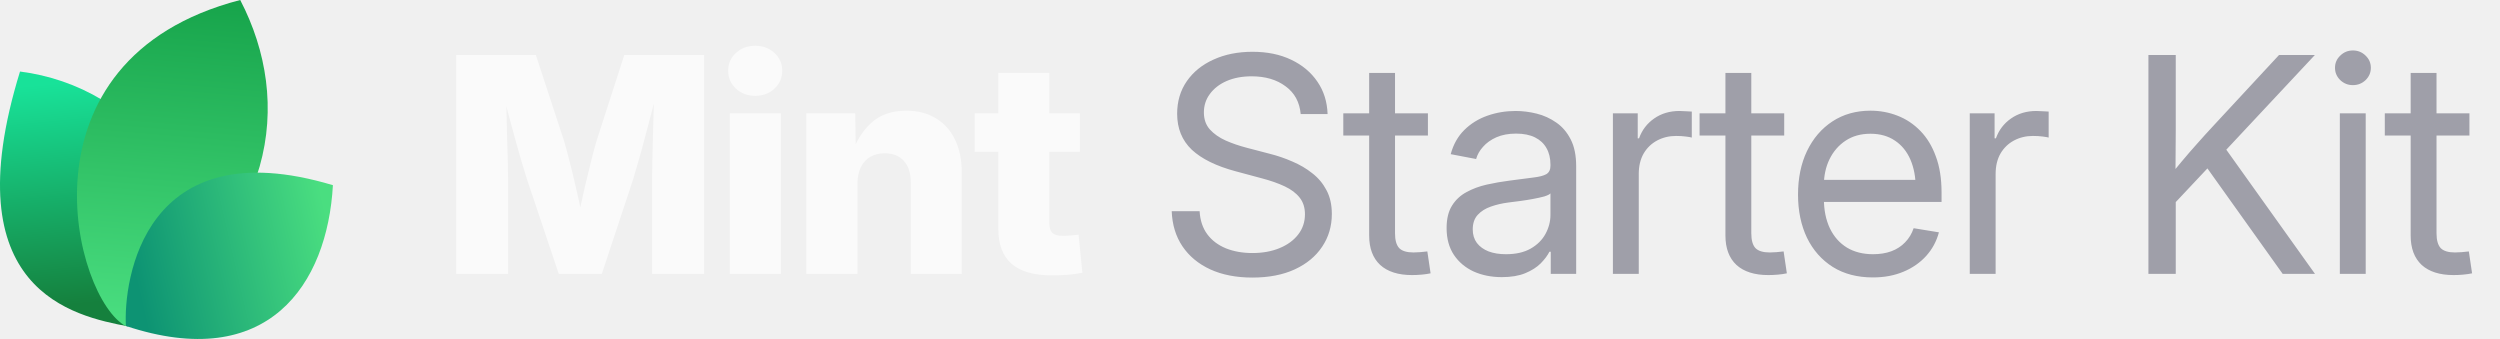
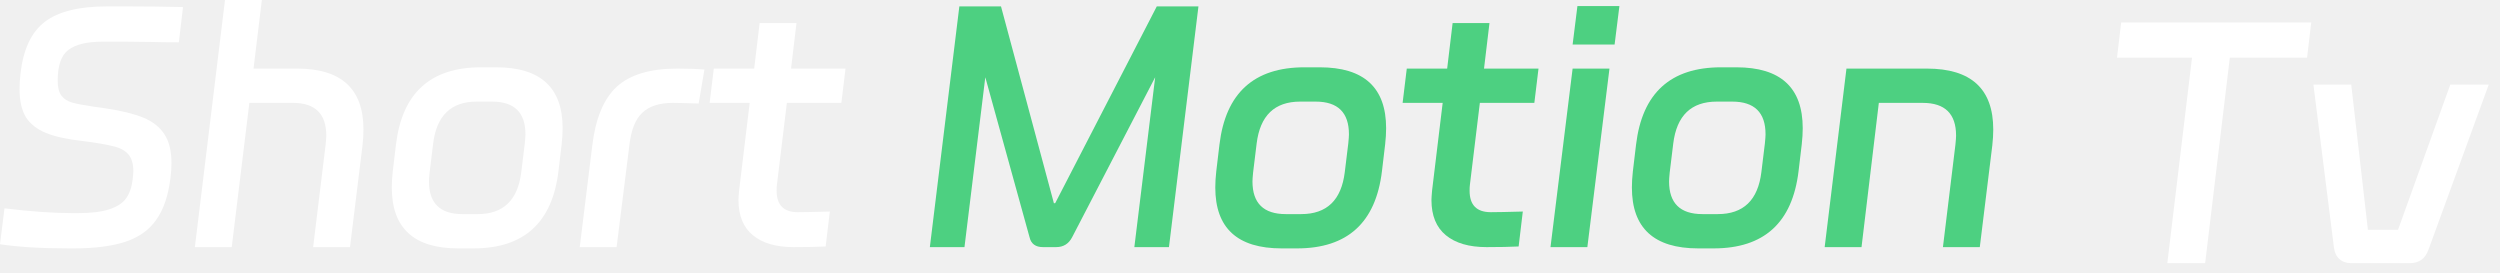
- <svg xmlns="http://www.w3.org/2000/svg" width="177" height="24" viewBox="0 0 177 24" fill="none">
-   <path d="M9.061 23.108C5.268 22.377 -3.391 20.627 1.417 5.064C9.634 6.099 16.973 14.064 9.061 23.108Z" fill="url(#paint0_linear_17557_2145)" />
-   <path d="M8.919 23.094C5.276 21.222 0.784 4.209 17.007 0C20.757 7.193 19.621 16.545 8.919 23.094Z" fill="url(#paint1_linear_17557_2145)" />
-   <path d="M8.914 23.079C8.735 19.882 10.159 9.085 23.57 13.111C23.181 20.123 18.984 26.418 8.914 23.079Z" fill="url(#paint2_linear_17557_2145)" />
-   <path d="M32.301 19.392V3.894H37.938L39.925 9.948C40.036 10.315 40.164 10.787 40.31 11.362C40.462 11.938 40.611 12.552 40.757 13.204C40.91 13.855 41.048 14.483 41.173 15.086C41.305 15.682 41.412 16.192 41.495 16.615H40.695C40.771 16.192 40.871 15.682 40.996 15.086C41.128 14.49 41.267 13.866 41.412 13.214C41.565 12.562 41.714 11.948 41.86 11.373C42.005 10.79 42.133 10.315 42.244 9.948L44.2 3.894H49.848V19.392H46.166V12.704C46.166 12.357 46.173 11.917 46.187 11.383C46.2 10.849 46.214 10.27 46.228 9.646C46.249 9.022 46.266 8.391 46.28 7.753C46.301 7.115 46.311 6.519 46.311 5.964H46.623C46.485 6.561 46.332 7.181 46.166 7.826C45.999 8.471 45.833 9.102 45.666 9.719C45.507 10.336 45.351 10.901 45.198 11.414C45.053 11.928 44.928 12.357 44.824 12.704L42.608 19.392H39.561L37.314 12.704C37.203 12.357 37.072 11.928 36.919 11.414C36.773 10.901 36.614 10.34 36.441 9.729C36.274 9.112 36.104 8.481 35.931 7.836C35.764 7.192 35.608 6.567 35.463 5.964H35.827C35.834 6.512 35.844 7.105 35.858 7.743C35.872 8.374 35.886 9.005 35.9 9.636C35.92 10.26 35.938 10.839 35.952 11.373C35.965 11.907 35.972 12.351 35.972 12.704V19.392H32.301ZM51.668 19.392V8.024H55.288V19.392H51.668ZM53.468 6.786C52.927 6.786 52.473 6.616 52.105 6.276C51.738 5.93 51.554 5.507 51.554 5.007C51.554 4.508 51.738 4.088 52.105 3.749C52.473 3.409 52.927 3.239 53.468 3.239C54.009 3.239 54.463 3.409 54.83 3.749C55.198 4.082 55.382 4.501 55.382 5.007C55.382 5.507 55.198 5.93 54.83 6.276C54.463 6.616 54.009 6.786 53.468 6.786ZM60.708 13.027V19.392H57.088V8.024H60.551L60.593 10.967H60.281C60.593 10.024 61.061 9.268 61.685 8.7C62.309 8.124 63.138 7.836 64.171 7.836C64.975 7.836 65.672 8.017 66.262 8.377C66.851 8.731 67.302 9.234 67.614 9.885C67.933 10.537 68.092 11.307 68.092 12.194V19.392H64.483V12.912C64.483 12.26 64.32 11.754 63.994 11.394C63.675 11.033 63.221 10.853 62.632 10.853C62.25 10.853 61.914 10.936 61.623 11.102C61.332 11.269 61.106 11.515 60.947 11.841C60.787 12.16 60.708 12.555 60.708 13.027ZM76.456 8.024V10.749H69.008V8.024H76.456ZM70.683 5.163H74.292V15.783C74.292 16.102 74.361 16.334 74.5 16.48C74.646 16.625 74.899 16.698 75.259 16.698C75.405 16.698 75.596 16.688 75.831 16.667C76.074 16.646 76.251 16.629 76.362 16.615L76.632 19.309C76.313 19.378 75.963 19.427 75.582 19.455C75.207 19.482 74.836 19.496 74.469 19.496C73.2 19.496 72.25 19.222 71.619 18.674C70.995 18.127 70.683 17.308 70.683 16.22V5.163Z" fill="#FAFAFA" />
-   <path d="M88.667 19.652C87.523 19.652 86.528 19.458 85.682 19.07C84.843 18.681 84.188 18.137 83.716 17.437C83.245 16.736 82.992 15.908 82.957 14.951H84.933C84.968 15.596 85.148 16.14 85.474 16.584C85.8 17.021 86.24 17.354 86.795 17.582C87.35 17.804 87.974 17.915 88.667 17.915C89.388 17.915 90.026 17.801 90.581 17.572C91.143 17.343 91.583 17.024 91.902 16.615C92.228 16.199 92.391 15.717 92.391 15.169C92.391 14.698 92.266 14.306 92.017 13.994C91.767 13.675 91.413 13.408 90.956 13.193C90.498 12.978 89.954 12.787 89.323 12.621L87.502 12.132C86.123 11.765 85.082 11.255 84.382 10.603C83.689 9.944 83.342 9.095 83.342 8.055C83.342 7.174 83.571 6.404 84.028 5.746C84.486 5.087 85.117 4.577 85.921 4.217C86.726 3.849 87.645 3.666 88.678 3.666C89.718 3.666 90.63 3.853 91.413 4.227C92.204 4.602 92.824 5.122 93.275 5.787C93.726 6.446 93.965 7.209 93.993 8.076H92.089C92.013 7.23 91.656 6.574 91.018 6.11C90.387 5.638 89.586 5.403 88.615 5.403C87.95 5.403 87.36 5.513 86.847 5.735C86.341 5.957 85.946 6.262 85.661 6.651C85.377 7.032 85.235 7.469 85.235 7.961C85.235 8.447 85.377 8.849 85.661 9.168C85.946 9.48 86.317 9.74 86.774 9.948C87.232 10.149 87.724 10.319 88.251 10.457L89.884 10.884C90.439 11.023 90.977 11.206 91.496 11.435C92.023 11.657 92.495 11.934 92.911 12.267C93.334 12.593 93.67 12.995 93.92 13.474C94.17 13.945 94.294 14.504 94.294 15.149C94.294 16.015 94.066 16.788 93.608 17.468C93.157 18.148 92.512 18.681 91.673 19.07C90.834 19.458 89.832 19.652 88.667 19.652ZM101.097 8.024V9.594H95.106V8.024H101.097ZM96.937 5.163H98.767V16.521C98.767 17 98.865 17.347 99.059 17.562C99.26 17.77 99.6 17.874 100.078 17.874C100.21 17.874 100.366 17.867 100.546 17.853C100.733 17.832 100.903 17.815 101.056 17.801L101.285 19.351C101.097 19.392 100.886 19.423 100.65 19.444C100.414 19.465 100.189 19.475 99.974 19.475C98.996 19.475 98.244 19.236 97.717 18.758C97.197 18.272 96.937 17.579 96.937 16.677V5.163ZM106.33 19.621C105.595 19.621 104.932 19.489 104.343 19.226C103.754 18.955 103.285 18.564 102.939 18.05C102.592 17.53 102.419 16.896 102.419 16.147C102.419 15.495 102.547 14.965 102.804 14.556C103.06 14.146 103.403 13.828 103.833 13.599C104.263 13.363 104.742 13.186 105.269 13.068C105.796 12.95 106.333 12.857 106.881 12.787C107.574 12.69 108.132 12.617 108.555 12.569C108.978 12.52 109.287 12.441 109.481 12.33C109.675 12.212 109.772 12.014 109.772 11.737V11.654C109.772 11.203 109.679 10.815 109.492 10.489C109.311 10.163 109.041 9.91 108.68 9.729C108.32 9.549 107.872 9.459 107.338 9.459C106.805 9.459 106.34 9.546 105.945 9.719C105.556 9.892 105.241 10.118 104.998 10.395C104.755 10.665 104.593 10.953 104.509 11.258L102.71 10.915C102.897 10.222 103.22 9.65 103.677 9.199C104.135 8.748 104.679 8.412 105.31 8.19C105.941 7.968 106.607 7.857 107.307 7.857C107.8 7.857 108.295 7.92 108.795 8.044C109.301 8.169 109.765 8.381 110.188 8.679C110.611 8.97 110.951 9.369 111.208 9.875C111.464 10.374 111.593 11.005 111.593 11.768V19.392H109.793V17.822H109.7C109.568 18.085 109.363 18.359 109.086 18.643C108.809 18.921 108.444 19.153 107.994 19.34C107.543 19.527 106.988 19.621 106.33 19.621ZM106.621 17.998C107.321 17.998 107.904 17.867 108.368 17.603C108.84 17.333 109.19 16.986 109.419 16.563C109.654 16.133 109.772 15.682 109.772 15.211V13.692C109.703 13.769 109.554 13.841 109.325 13.911C109.096 13.973 108.829 14.032 108.524 14.088C108.226 14.143 107.921 14.192 107.609 14.233C107.304 14.275 107.033 14.309 106.798 14.337C106.354 14.393 105.938 14.49 105.549 14.628C105.168 14.76 104.86 14.954 104.624 15.211C104.388 15.467 104.27 15.811 104.27 16.241C104.27 16.615 104.367 16.934 104.561 17.198C104.762 17.461 105.04 17.662 105.393 17.801C105.747 17.933 106.156 17.998 106.621 17.998ZM114.193 19.392V8.024H115.951V9.792H116.045C116.253 9.209 116.61 8.741 117.116 8.388C117.622 8.034 118.219 7.857 118.905 7.857C119.058 7.857 119.217 7.864 119.384 7.878C119.55 7.885 119.682 7.892 119.779 7.899V9.74C119.716 9.719 119.578 9.695 119.363 9.667C119.155 9.639 118.922 9.625 118.666 9.625C118.174 9.625 117.726 9.733 117.324 9.948C116.922 10.163 116.603 10.471 116.367 10.874C116.138 11.276 116.024 11.758 116.024 12.319V19.392H114.193ZM126.322 8.024V9.594H120.33V8.024H126.322ZM122.161 5.163H123.992V16.521C123.992 17 124.089 17.347 124.283 17.562C124.484 17.77 124.824 17.874 125.302 17.874C125.434 17.874 125.59 17.867 125.77 17.853C125.958 17.832 126.127 17.815 126.28 17.801L126.509 19.351C126.322 19.392 126.11 19.423 125.874 19.444C125.639 19.465 125.413 19.475 125.198 19.475C124.221 19.475 123.468 19.236 122.941 18.758C122.421 18.272 122.161 17.579 122.161 16.677V5.163ZM132.604 19.642C131.502 19.642 130.555 19.396 129.765 18.903C128.974 18.404 128.364 17.714 127.934 16.834C127.511 15.946 127.3 14.927 127.3 13.775C127.3 12.611 127.511 11.584 127.934 10.697C128.364 9.802 128.964 9.102 129.734 8.596C130.51 8.089 131.408 7.836 132.428 7.836C133.1 7.836 133.738 7.954 134.341 8.19C134.952 8.426 135.489 8.783 135.954 9.261C136.425 9.74 136.793 10.343 137.056 11.071C137.327 11.792 137.462 12.645 137.462 13.63V14.296H128.433V12.735H136.463L135.631 13.297C135.631 12.541 135.506 11.876 135.257 11.3C135.007 10.725 134.643 10.277 134.165 9.958C133.686 9.632 133.107 9.469 132.428 9.469C131.748 9.469 131.162 9.632 130.67 9.958C130.177 10.284 129.796 10.725 129.526 11.279C129.262 11.827 129.13 12.441 129.13 13.12V14.046C129.13 14.864 129.273 15.572 129.557 16.168C129.841 16.757 130.243 17.211 130.763 17.53C131.283 17.842 131.901 17.998 132.615 17.998C133.093 17.998 133.523 17.929 133.905 17.79C134.293 17.645 134.619 17.433 134.882 17.156C135.153 16.879 135.354 16.546 135.486 16.157L137.275 16.449C137.108 17.08 136.81 17.634 136.38 18.113C135.95 18.591 135.413 18.966 134.768 19.236C134.123 19.507 133.402 19.642 132.604 19.642ZM139.459 19.392V8.024H141.217V9.792H141.311C141.519 9.209 141.876 8.741 142.382 8.388C142.888 8.034 143.485 7.857 144.171 7.857C144.324 7.857 144.483 7.864 144.649 7.878C144.816 7.885 144.948 7.892 145.045 7.899V9.74C144.982 9.719 144.844 9.695 144.629 9.667C144.421 9.639 144.188 9.625 143.932 9.625C143.439 9.625 142.992 9.733 142.59 9.948C142.188 10.163 141.869 10.471 141.633 10.874C141.404 11.276 141.29 11.758 141.29 12.319V19.392H139.459ZM153.429 14.961V12.715C153.783 12.257 154.136 11.82 154.49 11.404C154.844 10.981 155.204 10.565 155.572 10.156C155.939 9.74 156.314 9.327 156.695 8.918L161.355 3.894H163.893L157.277 10.967H157.184L153.429 14.961ZM152.108 19.392V3.894H154.043V9.241L154.022 12.559L154.043 13.505V19.392H152.108ZM161.615 19.392L155.967 11.477L157.173 9.969L163.903 19.392H161.615ZM165.661 19.392V8.024H167.492V19.392H165.661ZM166.587 6.027C166.24 6.027 165.942 5.909 165.692 5.673C165.443 5.43 165.318 5.139 165.318 4.799C165.318 4.459 165.443 4.172 165.692 3.936C165.942 3.693 166.24 3.572 166.587 3.572C166.934 3.572 167.232 3.693 167.482 3.936C167.731 4.172 167.856 4.459 167.856 4.799C167.856 5.139 167.731 5.43 167.482 5.673C167.232 5.909 166.934 6.027 166.587 6.027ZM174.836 8.024V9.594H168.844V8.024H174.836ZM170.675 5.163H172.506V16.521C172.506 17 172.603 17.347 172.797 17.562C172.998 17.77 173.338 17.874 173.816 17.874C173.948 17.874 174.104 17.867 174.284 17.853C174.472 17.832 174.641 17.815 174.794 17.801L175.023 19.351C174.836 19.392 174.624 19.423 174.388 19.444C174.153 19.465 173.927 19.475 173.712 19.475C172.735 19.475 171.982 19.236 171.455 18.758C170.935 18.272 170.675 17.579 170.675 16.677V5.163Z" fill="#9F9FA9" />
-   <defs>
-     <linearGradient id="paint0_linear_17557_2145" x1="3.776" y1="5.916" x2="5.232" y2="21.559" gradientUnits="userSpaceOnUse">
-       <stop stop-color="#18E299" />
-       <stop offset="1" stop-color="#15803D" />
-     </linearGradient>
-     <linearGradient id="paint1_linear_17557_2145" x1="12.171" y1="-0.718" x2="10.19" y2="22.983" gradientUnits="userSpaceOnUse">
-       <stop stop-color="#16A34A" />
-       <stop offset="1" stop-color="#4ADE80" />
-     </linearGradient>
-     <linearGradient id="paint2_linear_17557_2145" x1="23.133" y1="15.353" x2="9.338" y2="18.52" gradientUnits="userSpaceOnUse">
-       <stop stop-color="#4ADE80" />
-       <stop offset="1" stop-color="#0D9373" />
-     </linearGradient>
-   </defs>
+ <svg xmlns="http://www.w3.org/2000/svg" width="156" height="17" viewBox="0 0 156 17" fill="none">
+   <path d="M144.357 5.28H146.717L147.757 14.34H149.637L152.897 5.28H155.297L151.537 15.58C151.337 16.14 150.951 16.42 150.377 16.42H146.697C146.404 16.42 146.164 16.333 145.977 16.16C145.791 16 145.677 15.76 145.637 15.44L144.357 5.28Z" fill="white" />
+   <path d="M132.101 3.6L132.361 1.4H144.221L143.961 3.6H139.141L137.601 16.42H135.241L136.781 3.6H132.101Z" fill="white" />
+   <path d="M117.239 6.42L116.159 15.42H113.859L115.219 4.28H120.239C122.999 4.28 124.379 5.547 124.379 8.08C124.379 8.387 124.359 8.72 124.319 9.08L123.539 15.42H121.239L122.019 9.02C122.046 8.753 122.059 8.567 122.059 8.46C122.059 7.1 121.366 6.42 119.979 6.42H117.239Z" fill="#4DD081" />
+   <path d="M102.09 9.02C102.477 5.807 104.244 4.2 107.39 4.2H108.35C111.11 4.2 112.49 5.467 112.49 8C112.49 8.307 112.47 8.64 112.43 9L112.23 10.68C111.844 13.893 110.077 15.5 106.93 15.5H105.97C103.21 15.5 101.83 14.233 101.83 11.7C101.83 11.393 101.85 11.06 101.89 10.7L102.09 9.02ZM107.19 13.36C108.79 13.36 109.697 12.487 109.91 10.74L110.13 8.94C110.157 8.673 110.17 8.487 110.17 8.38C110.17 7.02 109.477 6.34 108.09 6.34H107.13C105.53 6.34 104.624 7.213 104.41 8.96L104.19 10.76C104.164 11.027 104.15 11.213 104.15 11.32C104.15 12.68 104.844 13.36 106.23 13.36H107.19Z" fill="#4DD081" />
+   <path d="M98.131 2.78L98.431 0.38H101.051L100.751 2.78H98.131ZM99.051 15.42H96.751L98.131 4.28H100.431L99.051 15.42Z" fill="#4DD081" />
+   <path d="M87.523 6.42L87.783 4.28H90.303L90.643 1.44H92.943L92.603 4.28H96.003L95.743 6.42H92.343L91.723 11.52C91.71 11.613 91.703 11.74 91.703 11.9C91.703 12.793 92.143 13.24 93.023 13.24C93.396 13.24 94.063 13.227 95.023 13.2L94.763 15.38C94.23 15.407 93.563 15.42 92.763 15.42C91.669 15.42 90.823 15.173 90.223 14.68C89.623 14.187 89.323 13.453 89.323 12.48C89.323 12.373 89.336 12.173 89.363 11.88L90.023 6.42H87.523Z" fill="#4DD081" />
+   <path d="M76.094 9.02C76.481 5.807 78.248 4.2 81.394 4.2H82.354C85.114 4.2 86.494 5.467 86.494 8C86.494 8.307 86.474 8.64 86.434 9L86.234 10.68C85.848 13.893 84.081 15.5 80.934 15.5H79.974C77.214 15.5 75.834 14.233 75.834 11.7C75.834 11.393 75.854 11.06 75.894 10.7L76.094 9.02ZM81.194 13.36C82.794 13.36 83.701 12.487 83.914 10.74L84.134 8.94C84.161 8.673 84.174 8.487 84.174 8.38C84.174 7.02 83.481 6.34 82.094 6.34H81.134C79.534 6.34 78.628 7.213 78.414 8.96L78.194 10.76C78.168 11.027 78.154 11.213 78.154 11.32C78.154 12.68 78.848 13.36 80.234 13.36H81.194Z" fill="#4DD081" />
+   <path d="M62.463 0.4L65.763 12.68H65.843L72.183 0.4H74.783L72.943 15.42H70.783L72.083 4.82L66.903 14.8C66.69 15.213 66.357 15.42 65.903 15.42H65.083C64.617 15.42 64.337 15.213 64.243 14.8L61.483 4.82L60.183 15.42H58.023L59.863 0.4H62.463Z" fill="#4DD081" />
+   <path d="M44.281 6.42L44.541 4.28H47.061L47.401 1.44H49.701L49.361 4.28H52.761L52.501 6.42H49.101L48.481 11.52C48.467 11.613 48.461 11.74 48.461 11.9C48.461 12.793 48.901 13.24 49.781 13.24C50.154 13.24 50.821 13.227 51.781 13.2L51.521 15.38C50.987 15.407 50.321 15.42 49.521 15.42C48.427 15.42 47.581 15.173 46.981 14.68C46.381 14.187 46.081 13.453 46.081 12.48C46.081 12.373 46.094 12.173 46.121 11.88L46.781 6.42H44.281Z" fill="white" />
+   <path d="M43.596 6.46C42.769 6.433 42.236 6.42 41.996 6.42C41.143 6.42 40.503 6.627 40.076 7.04C39.649 7.44 39.383 8.107 39.276 9.04L38.476 15.42H36.176L36.956 9.1C37.156 7.407 37.663 6.18 38.476 5.42C39.303 4.66 40.563 4.28 42.256 4.28C42.923 4.28 43.489 4.3 43.956 4.34L43.596 6.46Z" fill="white" />
+   <path d="M24.708 9.02C25.094 5.807 26.861 4.2 30.008 4.2H30.968C33.728 4.2 35.108 5.467 35.108 8C35.108 8.307 35.088 8.64 35.048 9L34.848 10.68C34.461 13.893 32.694 15.5 29.548 15.5H28.588C25.828 15.5 24.448 14.233 24.448 11.7C24.448 11.393 24.468 11.06 24.508 10.7L24.708 9.02ZM29.808 13.36C31.408 13.36 32.314 12.487 32.528 10.74L32.748 8.94C32.774 8.673 32.788 8.487 32.788 8.38C32.788 7.02 32.094 6.34 30.708 6.34H29.748C28.148 6.34 27.241 7.213 27.028 8.96L26.808 10.76C26.781 11.027 26.768 11.213 26.768 11.32C26.768 12.68 27.461 13.36 28.848 13.36H29.808Z" fill="white" />
+   <path d="M14.04 0H16.34L15.82 4.28H18.54C21.3 4.28 22.68 5.547 22.68 8.08C22.68 8.387 22.66 8.72 22.62 9.08L21.84 15.42H19.54L20.32 9.02C20.346 8.753 20.36 8.567 20.36 8.46C20.36 7.1 19.666 6.42 18.28 6.42H15.56L14.46 15.42H12.16L14.04 0Z" fill="white" />
+   <path d="M4.32 15.5C2.573 15.5 1.133 15.413 0 15.24L0.28 13C1.907 13.2 3.34 13.3 4.58 13.3H4.84C5.68 13.3 6.34 13.22 6.82 13.06C7.313 12.9 7.667 12.667 7.88 12.36C8.093 12.053 8.227 11.66 8.28 11.18C8.307 10.94 8.32 10.773 8.32 10.68C8.32 10.213 8.213 9.86 8 9.62C7.787 9.38 7.467 9.213 7.04 9.12C6.627 9.013 6 8.907 5.16 8.8C4.2 8.693 3.44 8.527 2.88 8.3C2.32 8.073 1.9 7.747 1.62 7.32C1.353 6.88 1.22 6.293 1.22 5.56C1.22 5.267 1.24 4.94 1.28 4.58C1.453 3.073 1.96 2 2.8 1.36C3.64 0.72 4.927 0.4 6.66 0.4H8.06C9.073 0.4 10.193 0.413 11.42 0.44L11.16 2.64C10.453 2.64 9.913 2.633 9.54 2.62L7.8 2.6H6.4C5.427 2.6 4.713 2.773 4.26 3.12C3.82 3.453 3.6 4.093 3.6 5.04C3.6 5.453 3.68 5.767 3.84 5.98C4 6.18 4.22 6.32 4.5 6.4C4.78 6.48 5.233 6.567 5.86 6.66C5.98 6.673 6.22 6.707 6.58 6.76C7.567 6.907 8.353 7.1 8.94 7.34C9.527 7.58 9.967 7.927 10.26 8.38C10.553 8.82 10.7 9.42 10.7 10.18C10.7 10.46 10.68 10.76 10.64 11.08C10.507 12.187 10.213 13.06 9.76 13.7C9.32 14.34 8.68 14.8 7.84 15.08C7 15.36 5.913 15.5 4.58 15.5H4.32Z" fill="white" />
</svg>
